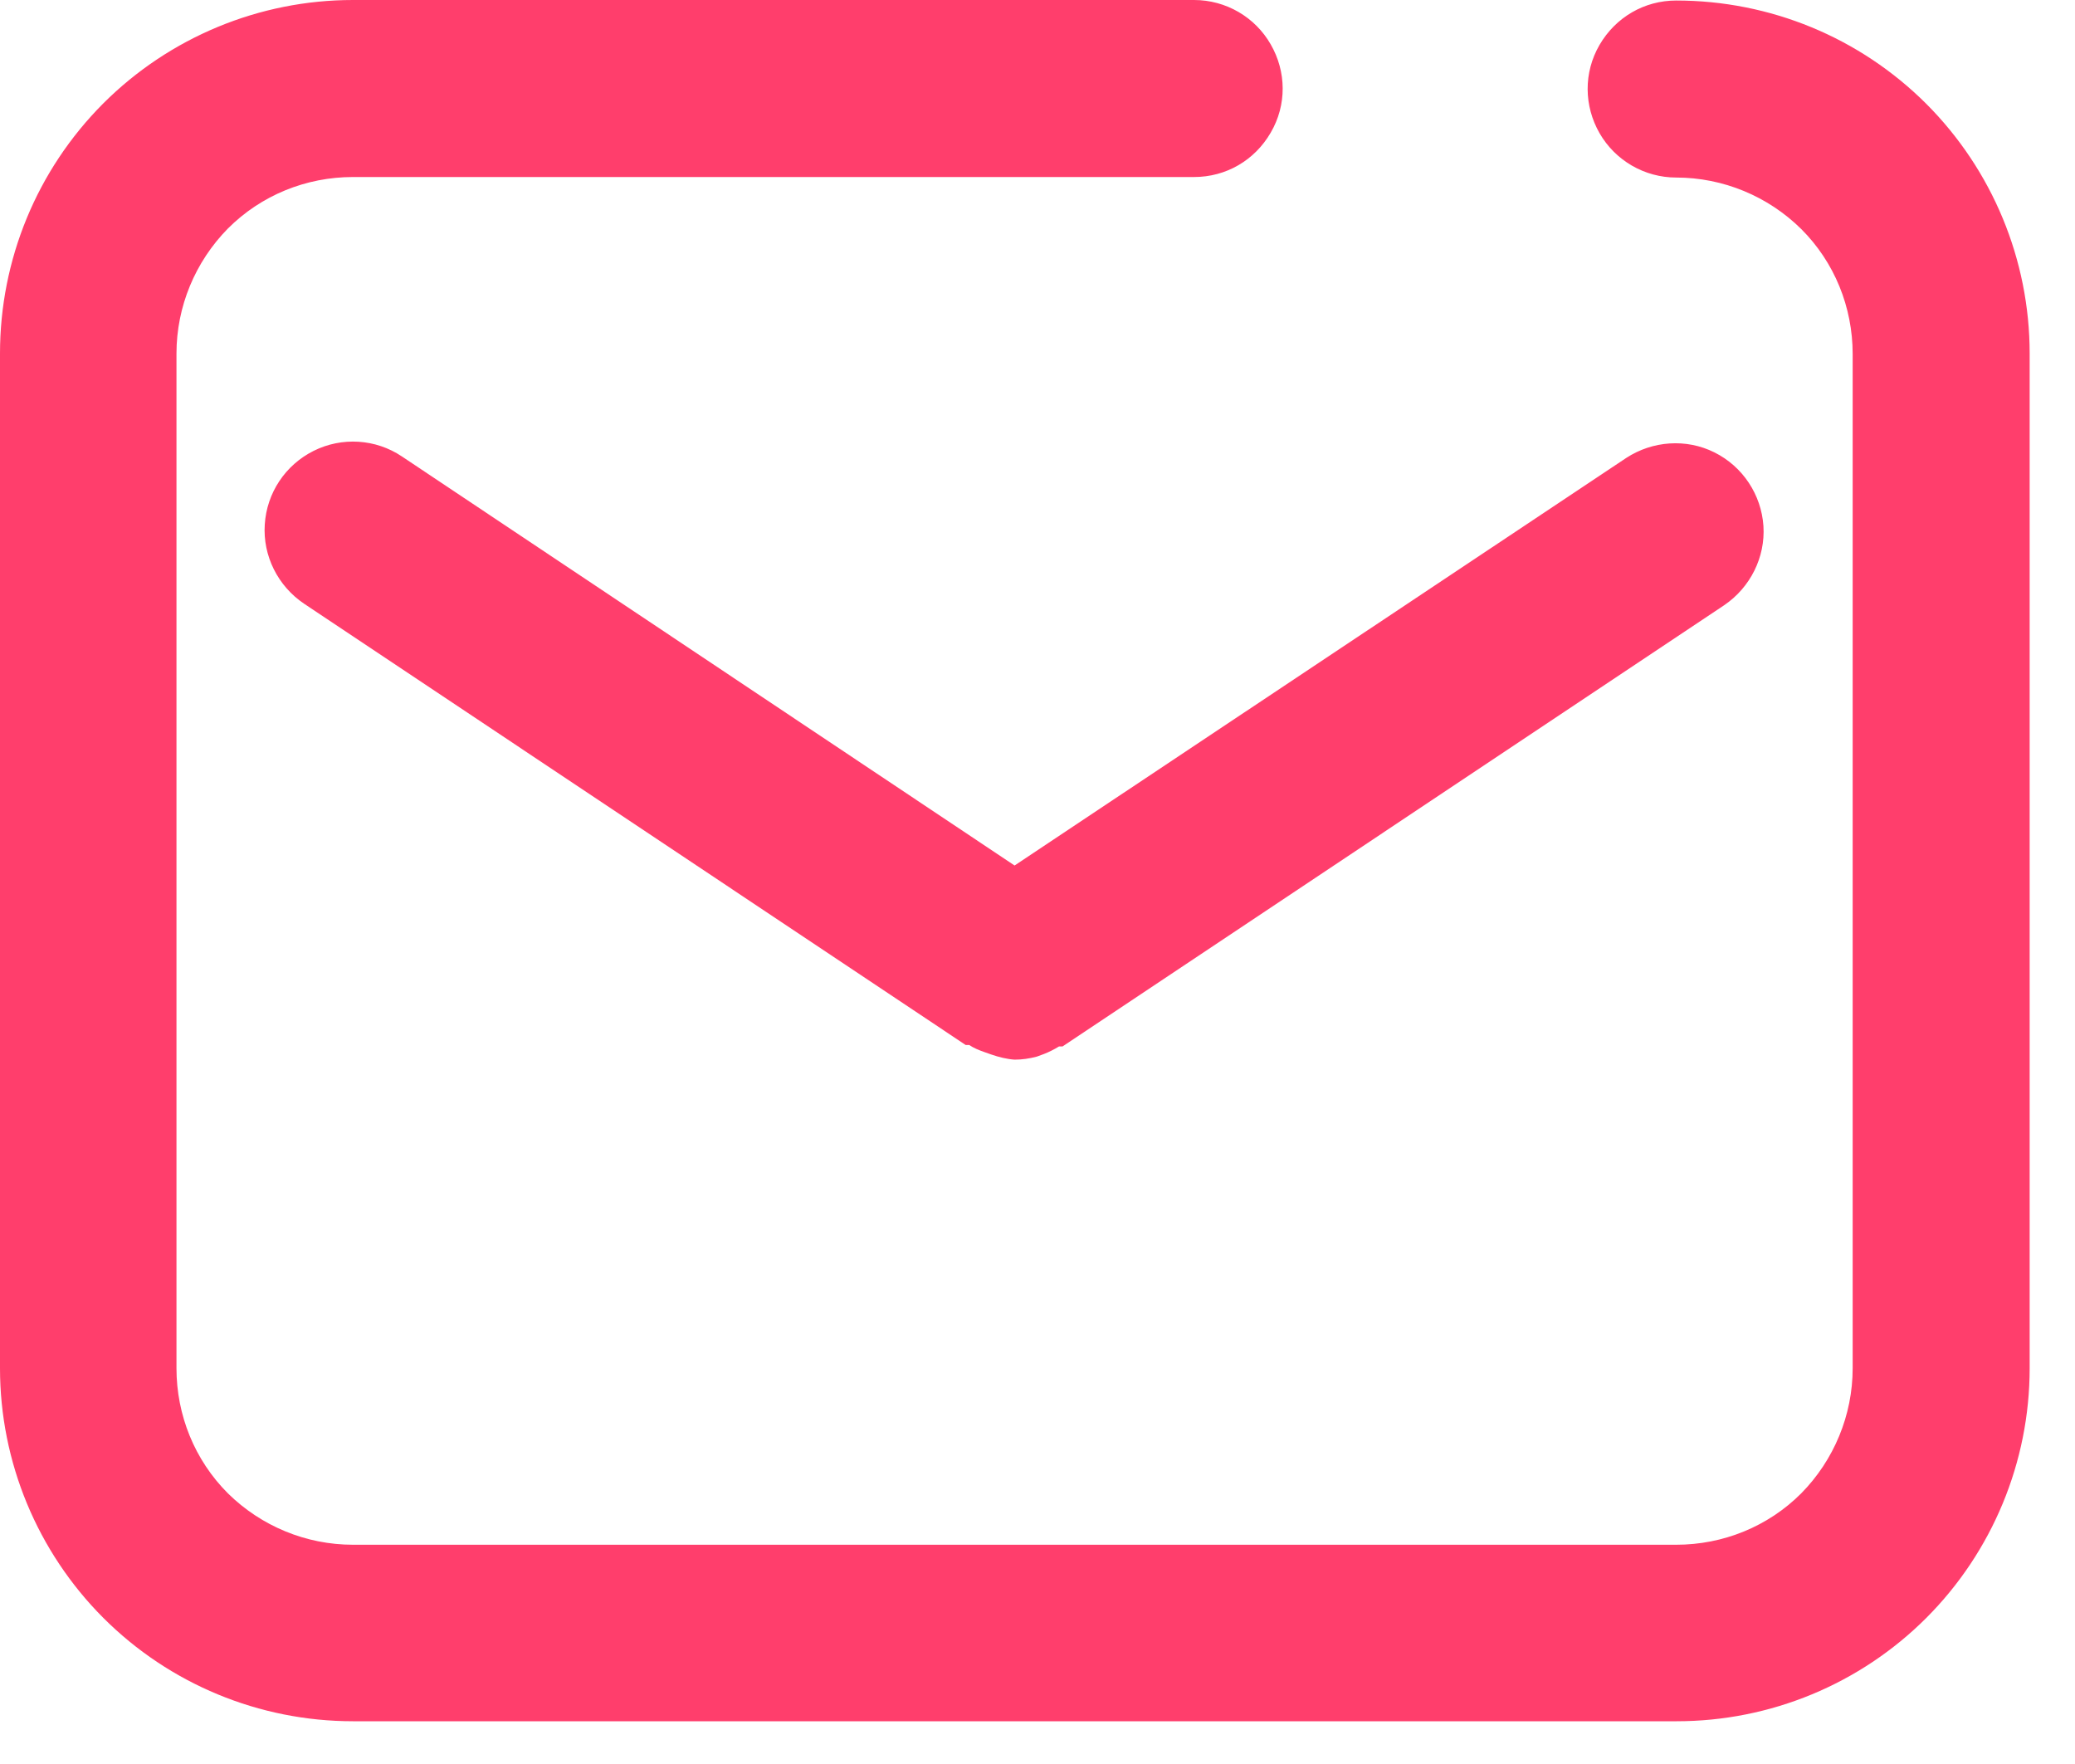
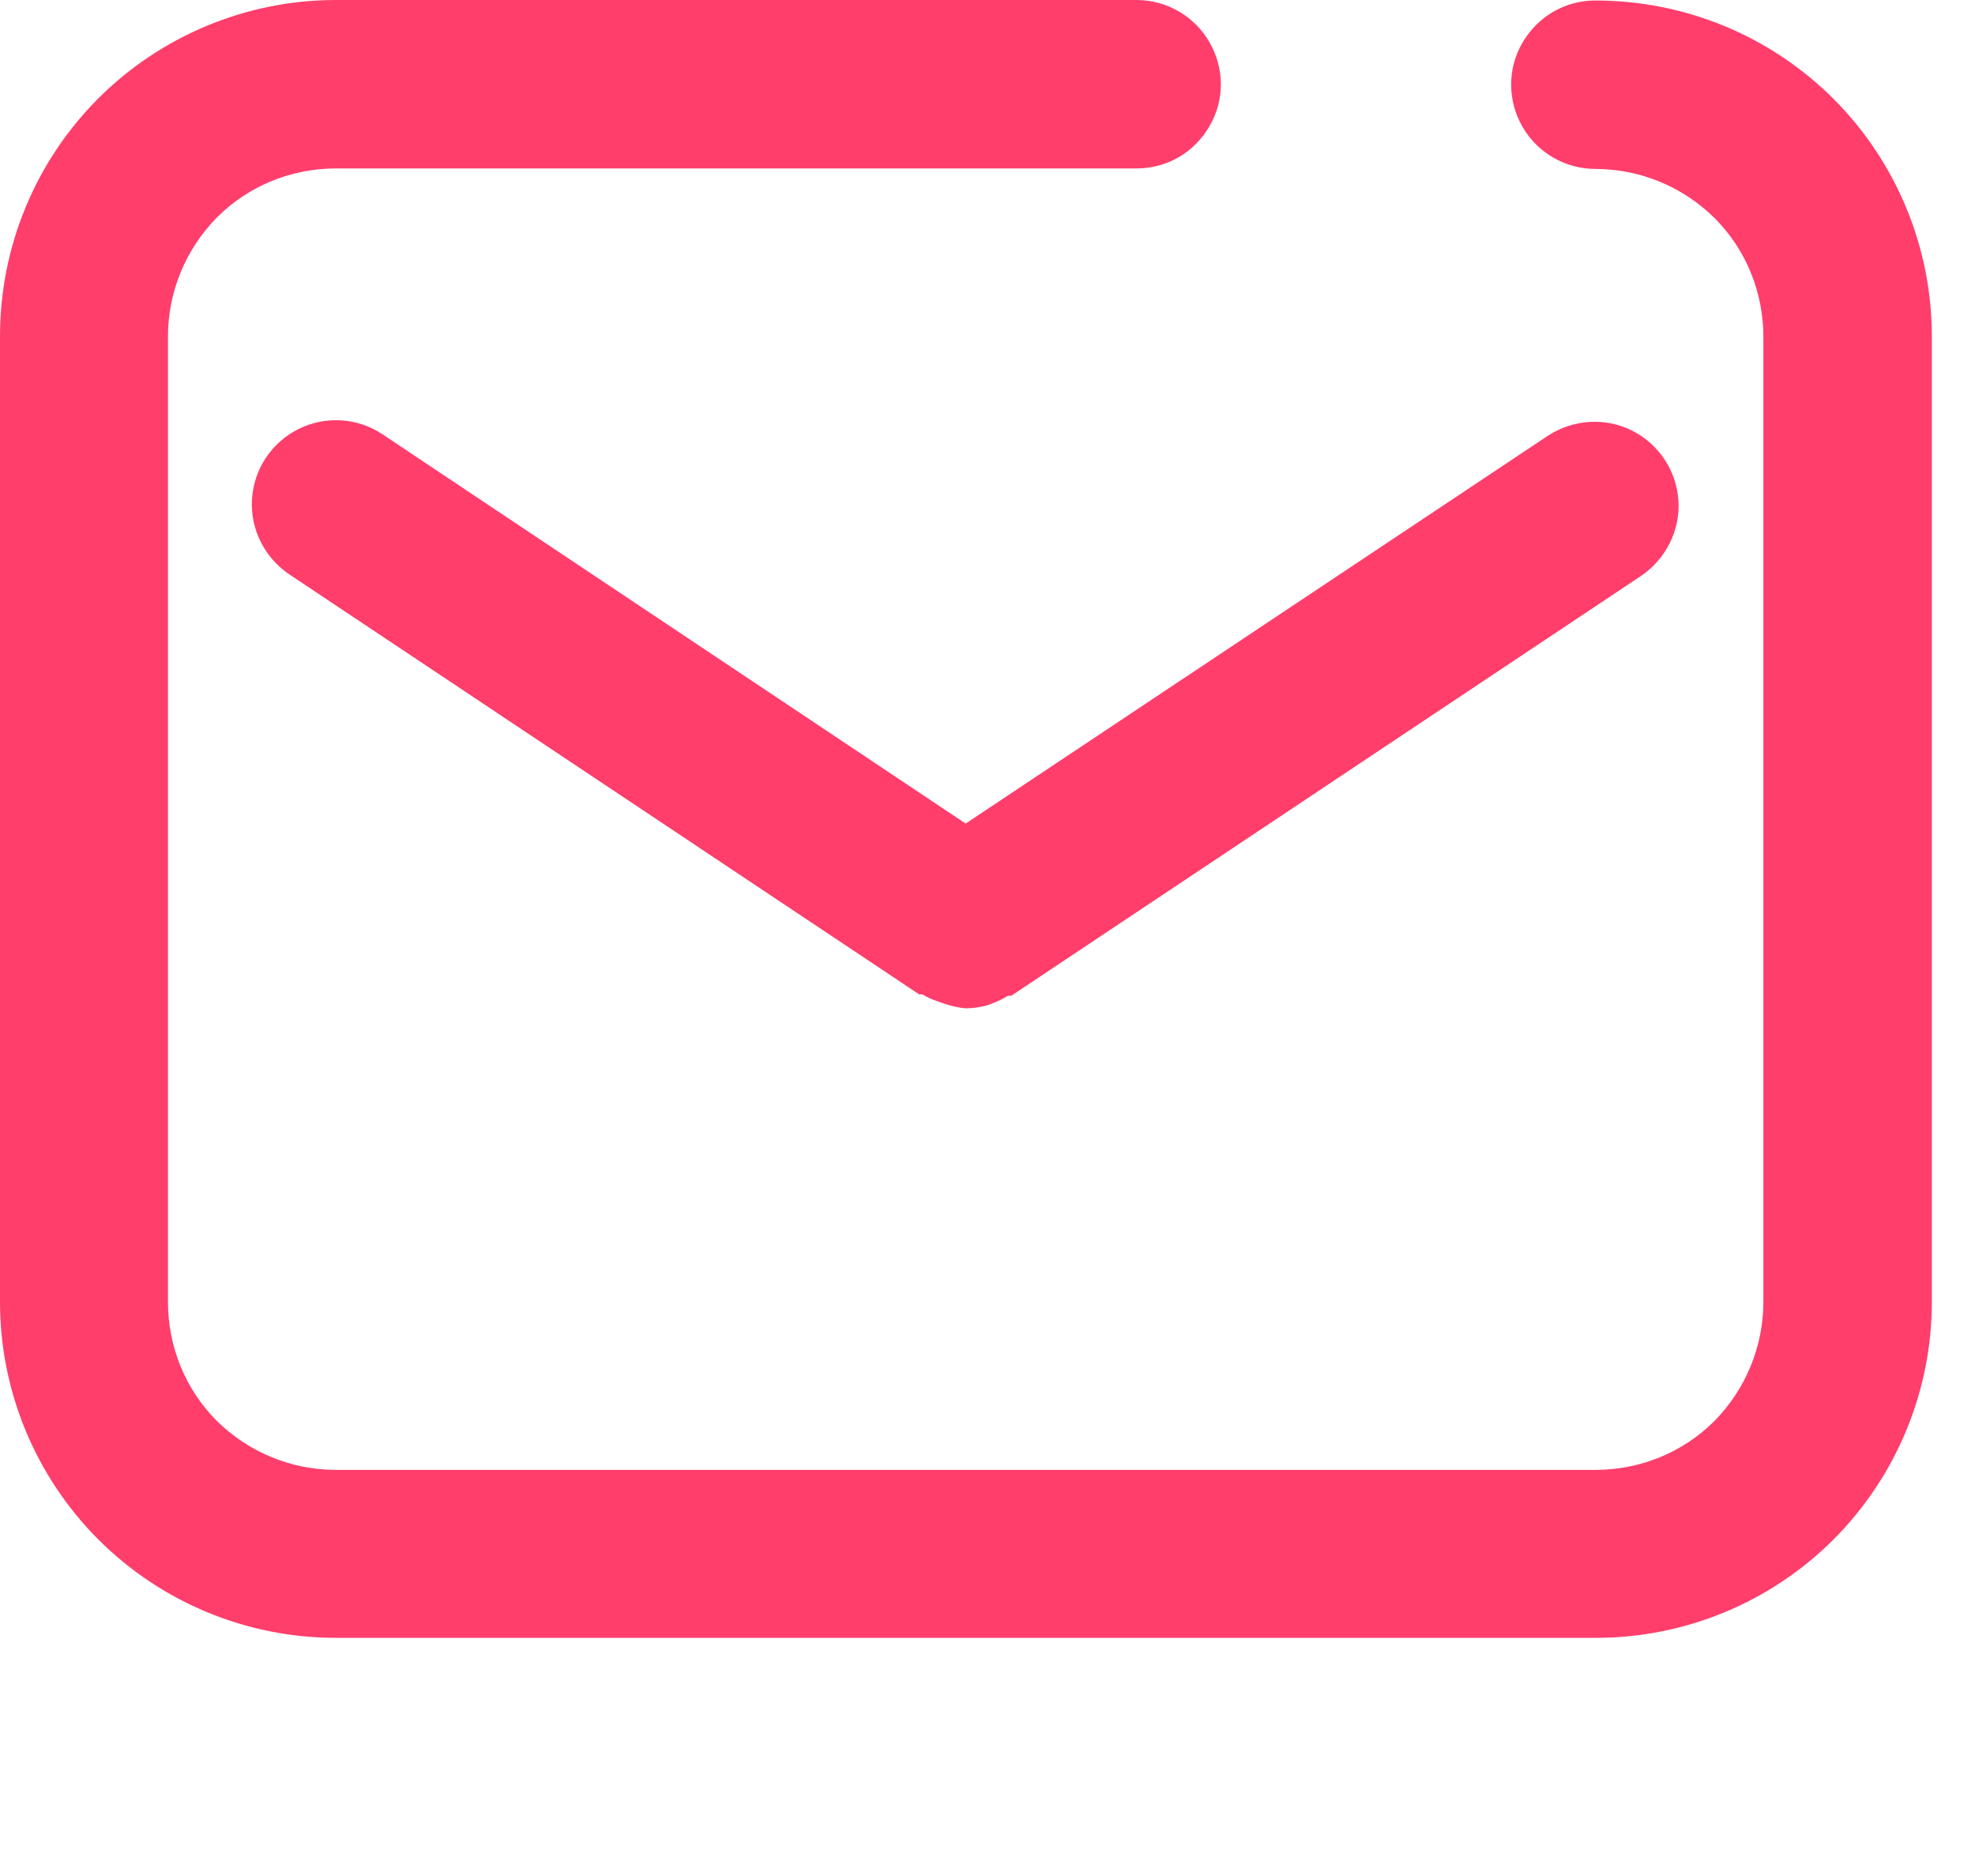
- <svg xmlns="http://www.w3.org/2000/svg" viewBox="0 0 20 17" fill="none">
+ <svg xmlns="http://www.w3.org/2000/svg" viewBox="0 0 20 19">
  <path d="M16.156 0.005C15.85 0.005 15.573 0.165 15.417 0.433C15.262 0.7 15.267 1.021 15.417 1.283C15.568 1.546 15.85 1.711 16.156 1.711C16.608 1.711 17.041 1.891 17.361 2.207C17.682 2.527 17.857 2.96 17.857 3.412V13.186C17.857 13.638 17.677 14.071 17.361 14.392C17.041 14.712 16.608 14.887 16.156 14.887H3.402C2.95 14.887 2.518 14.708 2.197 14.392C1.876 14.071 1.701 13.638 1.701 13.186V3.407C1.701 2.955 1.881 2.523 2.197 2.202C2.518 1.881 2.95 1.706 3.402 1.706H11.509C11.816 1.706 12.093 1.546 12.248 1.278C12.404 1.011 12.399 0.69 12.248 0.428C12.098 0.165 11.816 0 11.509 0H3.402C2.498 0 1.633 0.36 0.996 0.996C0.355 1.638 0 2.503 0 3.407V13.186C0 14.09 0.36 14.955 0.996 15.592C1.633 16.229 2.498 16.588 3.402 16.588H16.161C17.065 16.588 17.93 16.229 18.567 15.592C19.203 14.955 19.563 14.09 19.563 13.186V3.407C19.563 2.503 19.203 1.638 18.567 1.001C17.925 0.36 17.06 0.005 16.156 0.005Z" fill="#FF3E6C" />
  <path d="M3.874 4.399C3.621 4.229 3.295 4.209 3.023 4.345C2.751 4.481 2.571 4.749 2.552 5.055C2.532 5.356 2.678 5.648 2.931 5.818L9.308 10.071H9.342C9.385 10.1 9.434 10.12 9.488 10.139L9.556 10.163C9.629 10.188 9.706 10.207 9.779 10.212C9.852 10.212 9.92 10.202 9.993 10.183L10.061 10.158C10.11 10.139 10.158 10.115 10.207 10.085H10.241L16.618 5.833C16.87 5.662 17.016 5.371 16.997 5.07C16.977 4.768 16.798 4.496 16.525 4.36C16.253 4.224 15.928 4.248 15.675 4.413L9.779 8.341L3.874 4.399Z" fill="#FF3E6C" />
</svg>
